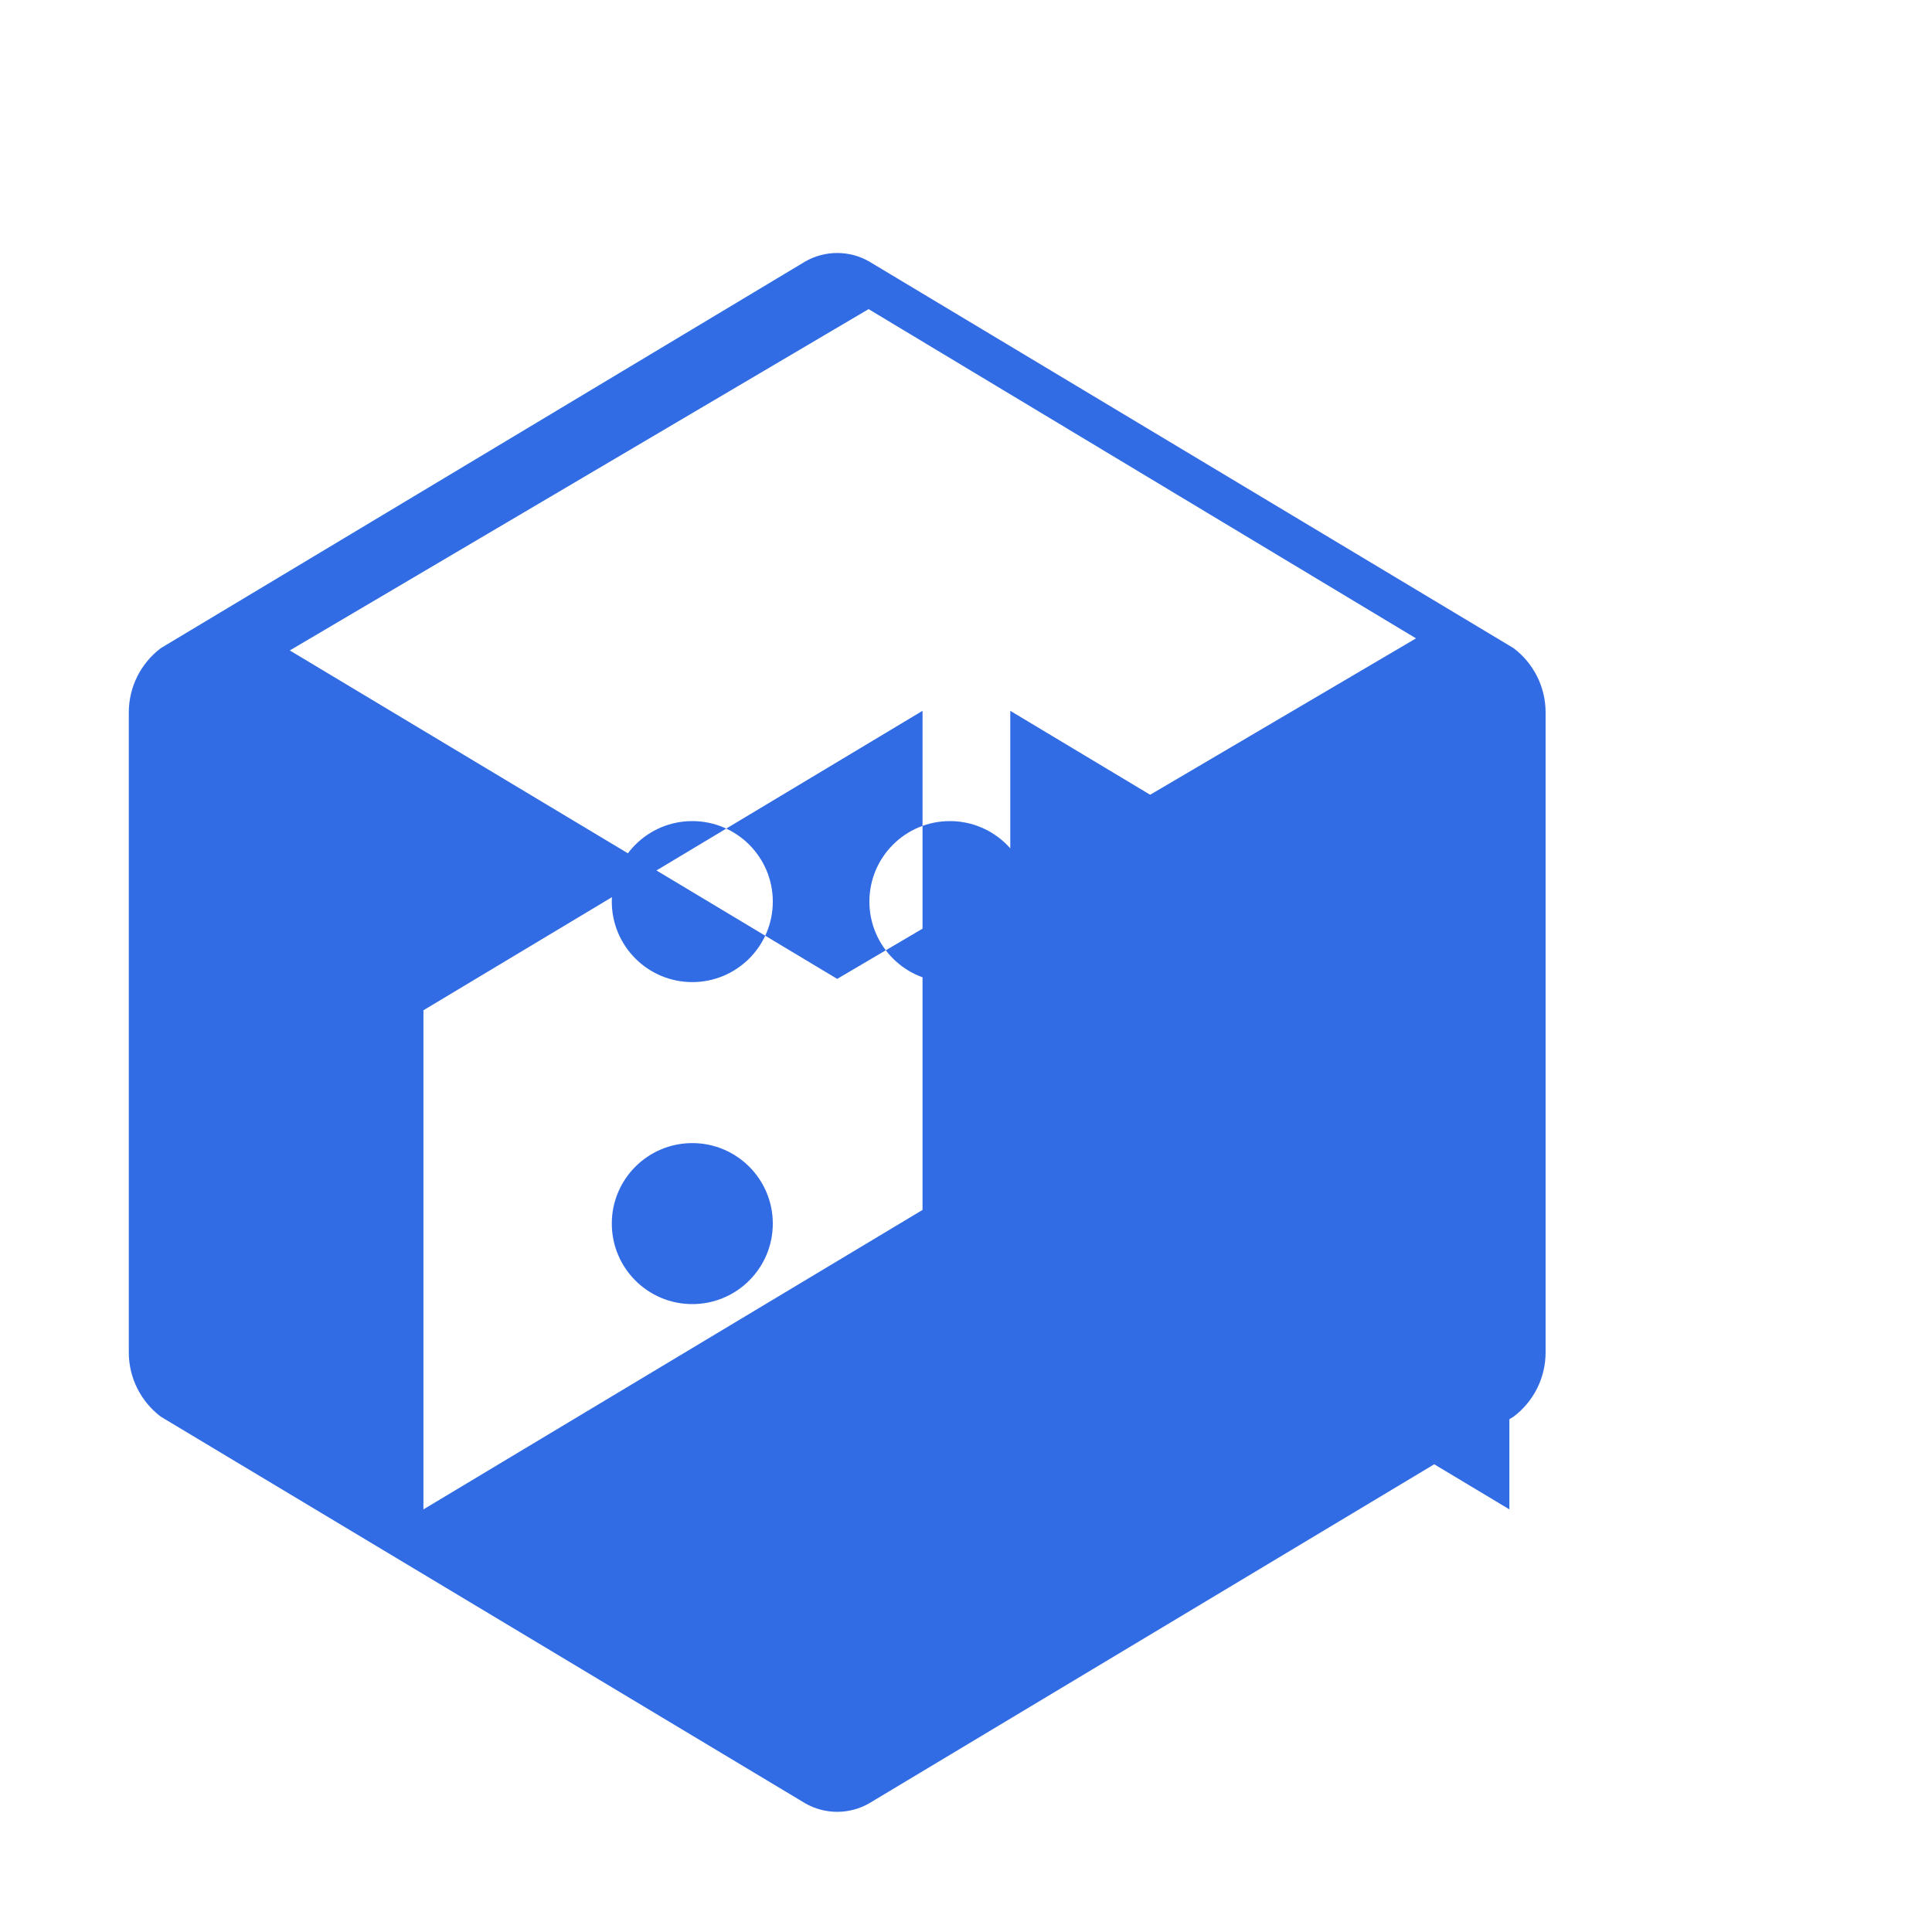
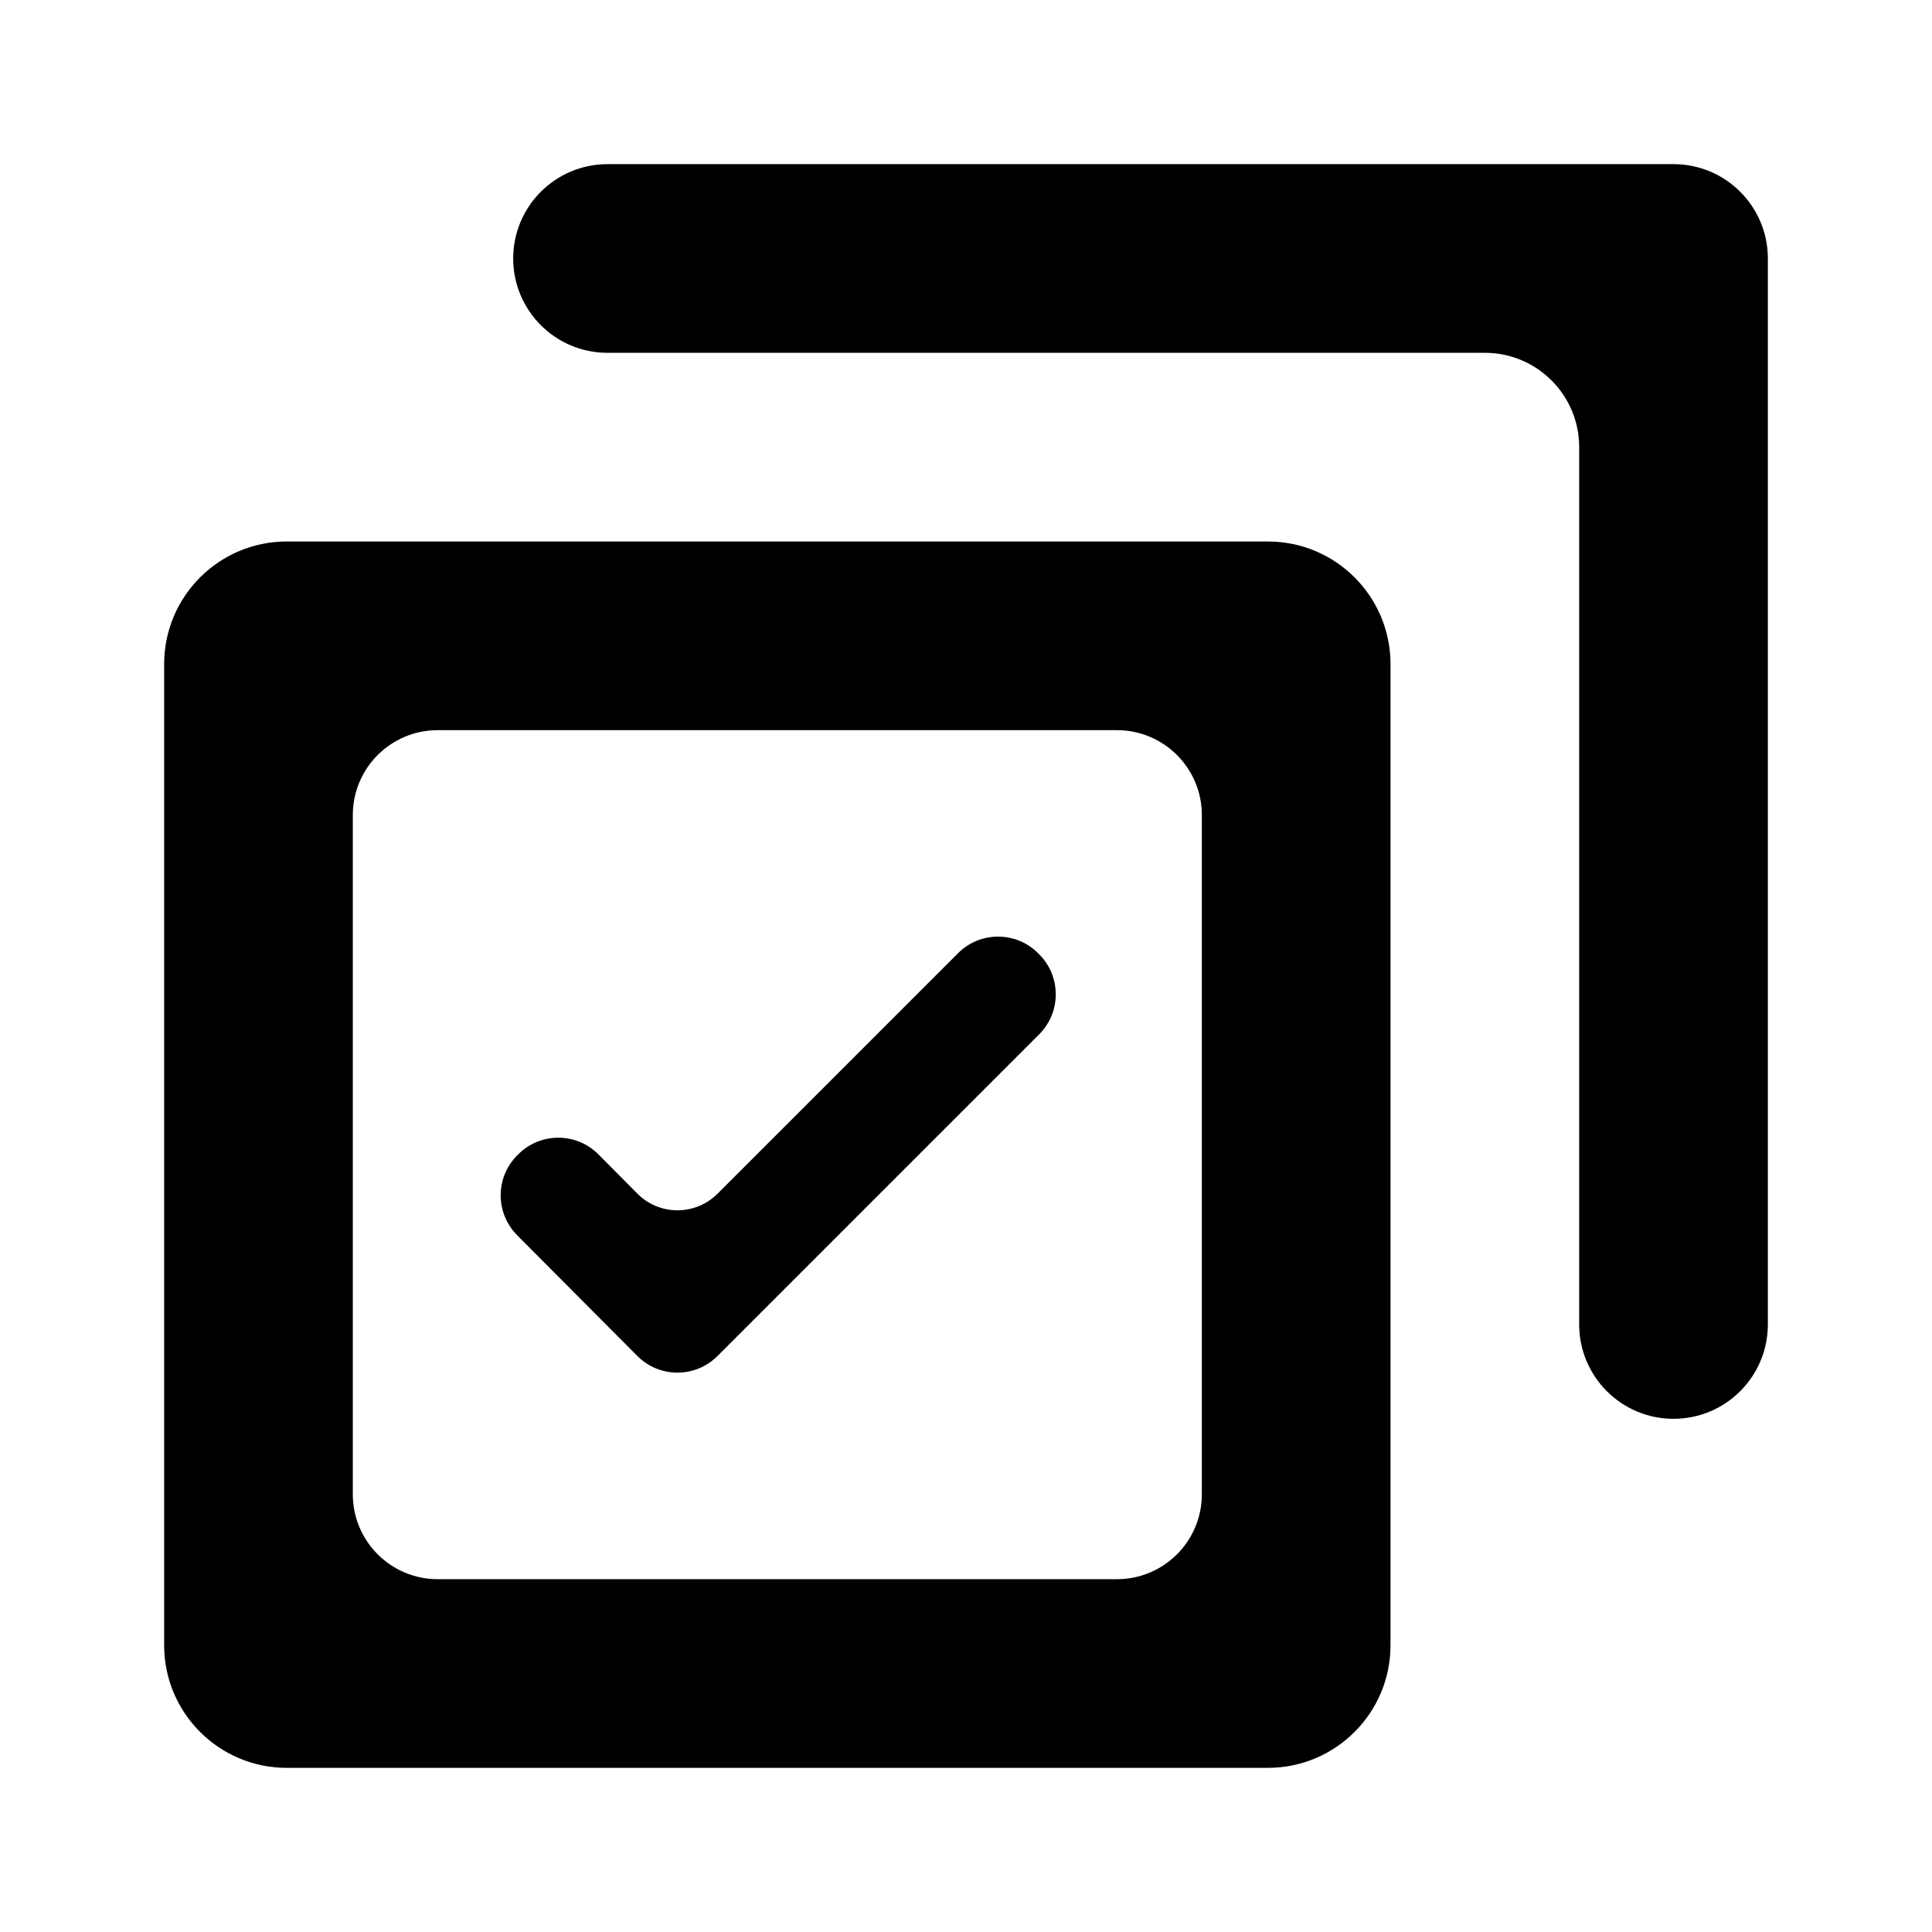
- <svg xmlns="http://www.w3.org/2000/svg" t="1778683816114" class="icon" viewBox="0 0 1024 1024" version="1.1" p-id="87718" width="64" height="64">
-   <path d="M426.667 138.667a34.133 34.133 0 0 1 34.133 0l341.333 204.8a42.667 42.667 0 0 1 17.067 34.133V716.8a42.667 42.667 0 0 1-17.067 34.133L460.8 955.733a34.133 34.133 0 0 1-34.133 0L85.333 750.933A42.667 42.667 0 0 1 68.267 716.8V377.6a42.667 42.667 0 0 1 17.066-34.133l341.334-204.8z m108.8 238.08l264.533 158.72v264.533l-264.533-158.72V376.747z m-46.507 0l-264.533 158.72v264.533l264.533-158.72V376.747zM460.373 163.84L153.6 344.747l290.133 174.08 306.774-180.48L460.373 163.84zM324.267 477.867a42.667 42.667 0 1 1 42.666 42.666 42.667 42.667 0 0 1-42.666-42.666z m0 170.666a42.667 42.667 0 1 1 42.666 42.667 42.667 42.667 0 0 1-42.666-42.667z m136.533 85.334a42.667 42.667 0 1 1 42.667 42.666 42.667 42.667 0 0 1-42.667-42.666z m136.533-85.334a42.667 42.667 0 1 1 42.667 42.667 42.667 42.667 0 0 1-42.667-42.667zM460.8 477.867a42.667 42.667 0 1 1 42.667 42.666 42.667 42.667 0 0 1-42.667-42.666z m136.533 0a42.667 42.667 0 1 1 42.667 42.666 42.667 42.667 0 0 1-42.667-42.666z" p-id="87718" fill="#326CE5" />
+ <svg xmlns="http://www.w3.org/2000/svg" t="1789466707601" class="icon" viewBox="0 0 1024 1024" version="1.1" p-id="15268" width="64" height="64">
+   <path d="M507.787 505.213c11.716-11.715 30.71-11.715 42.426 0l0.574 0.574c11.715 11.716 11.715 30.71 0 42.426L380.263 718.737c-11.736 11.735-30.768 11.712-42.476-0.05l-63.674-63.974c-11.668-11.724-11.646-30.68 0.05-42.376l0.54-0.54c11.749-11.748 30.808-11.711 42.51 0.084l20.574 20.738c11.702 11.795 30.761 11.832 42.51 0.084l127.49-127.49z" p-id="15269" fill="#000000" />
+   <path d="M672 287c35.898 0 65 29.102 65 65v520c0 35.898-29.102 65-65 65H152c-35.898 0-65-29.102-65-65V352c0-35.898 29.101-65 65-65h520zM232 387c-24.853 0-45 20.147-45 45v360c0 24.853 20.147 45 45 45h360c24.853 0 45-20.147 45-45V432c0-24.853-20.147-45-45-45H232z" p-id="15270" fill="#000000" />
+   <path d="M887 87c27.614 0 50 22.386 50 50v565c0 27.614-22.386 50-50 50s-50-22.386-50-50V237c0-27.614-22.386-50-50-50H322c-27.614 0-50-22.386-50-50s22.386-50 50-50h565z" p-id="15271" fill="#000000" />
</svg>
